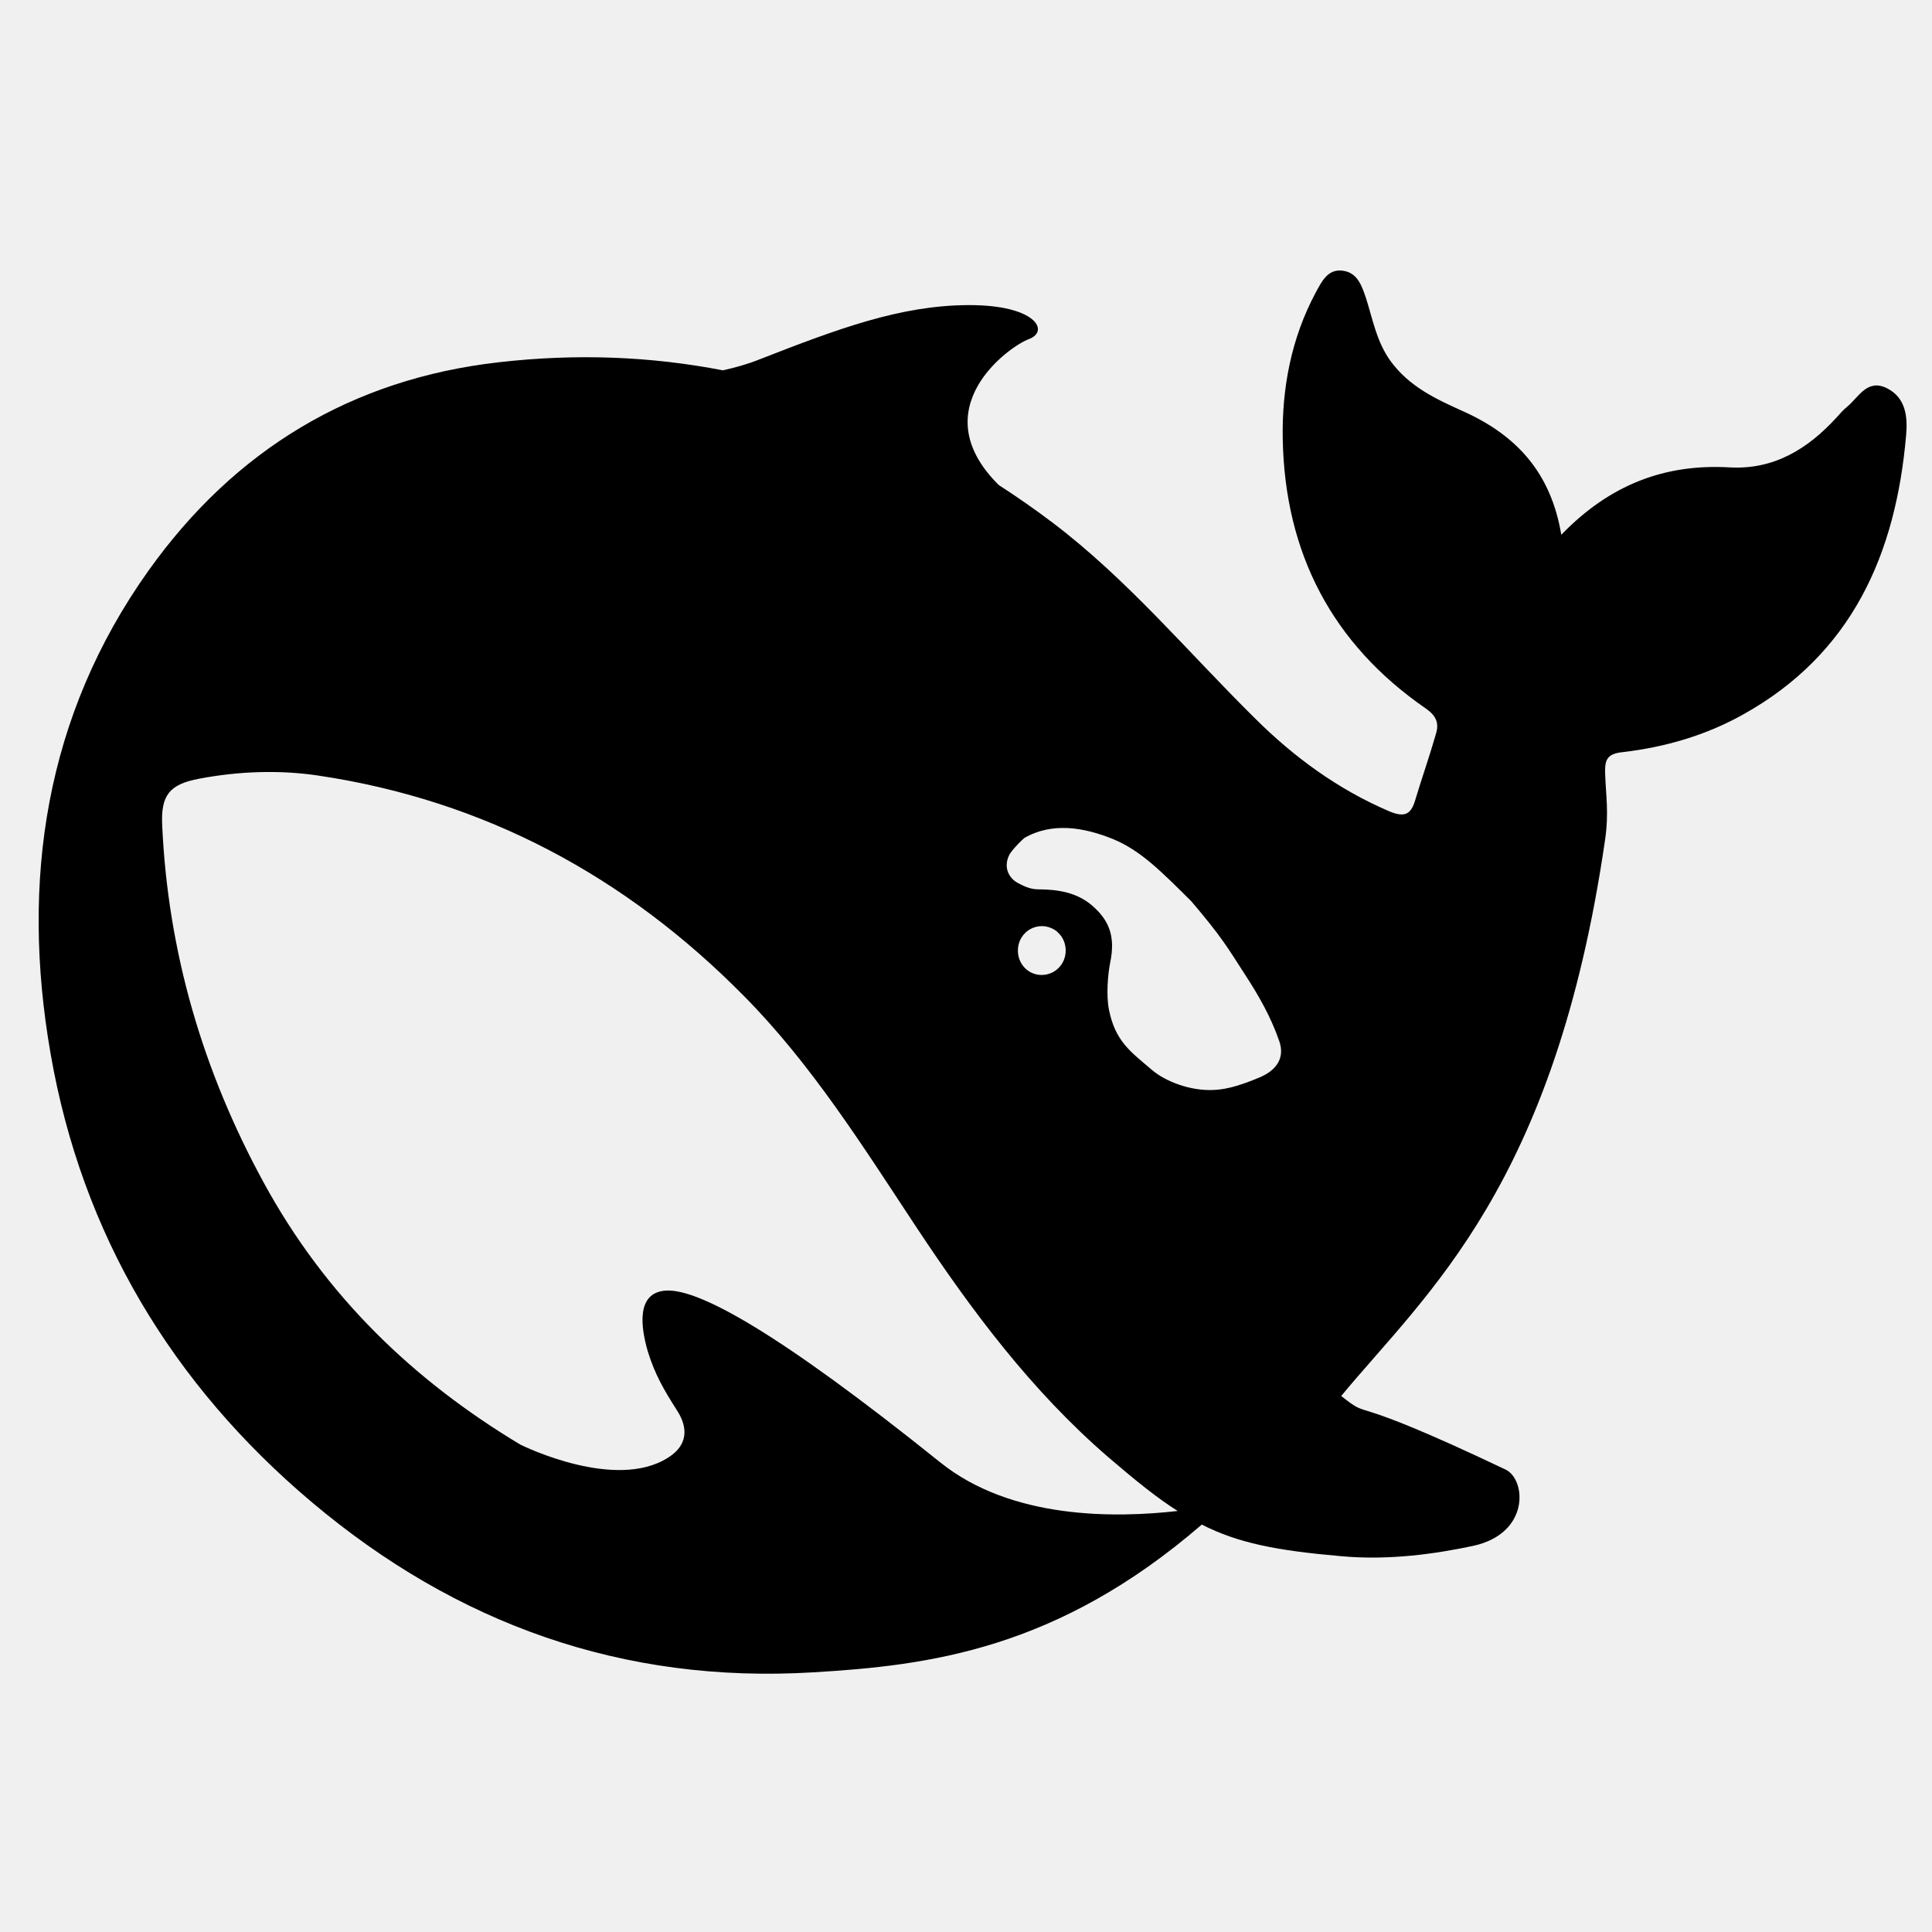
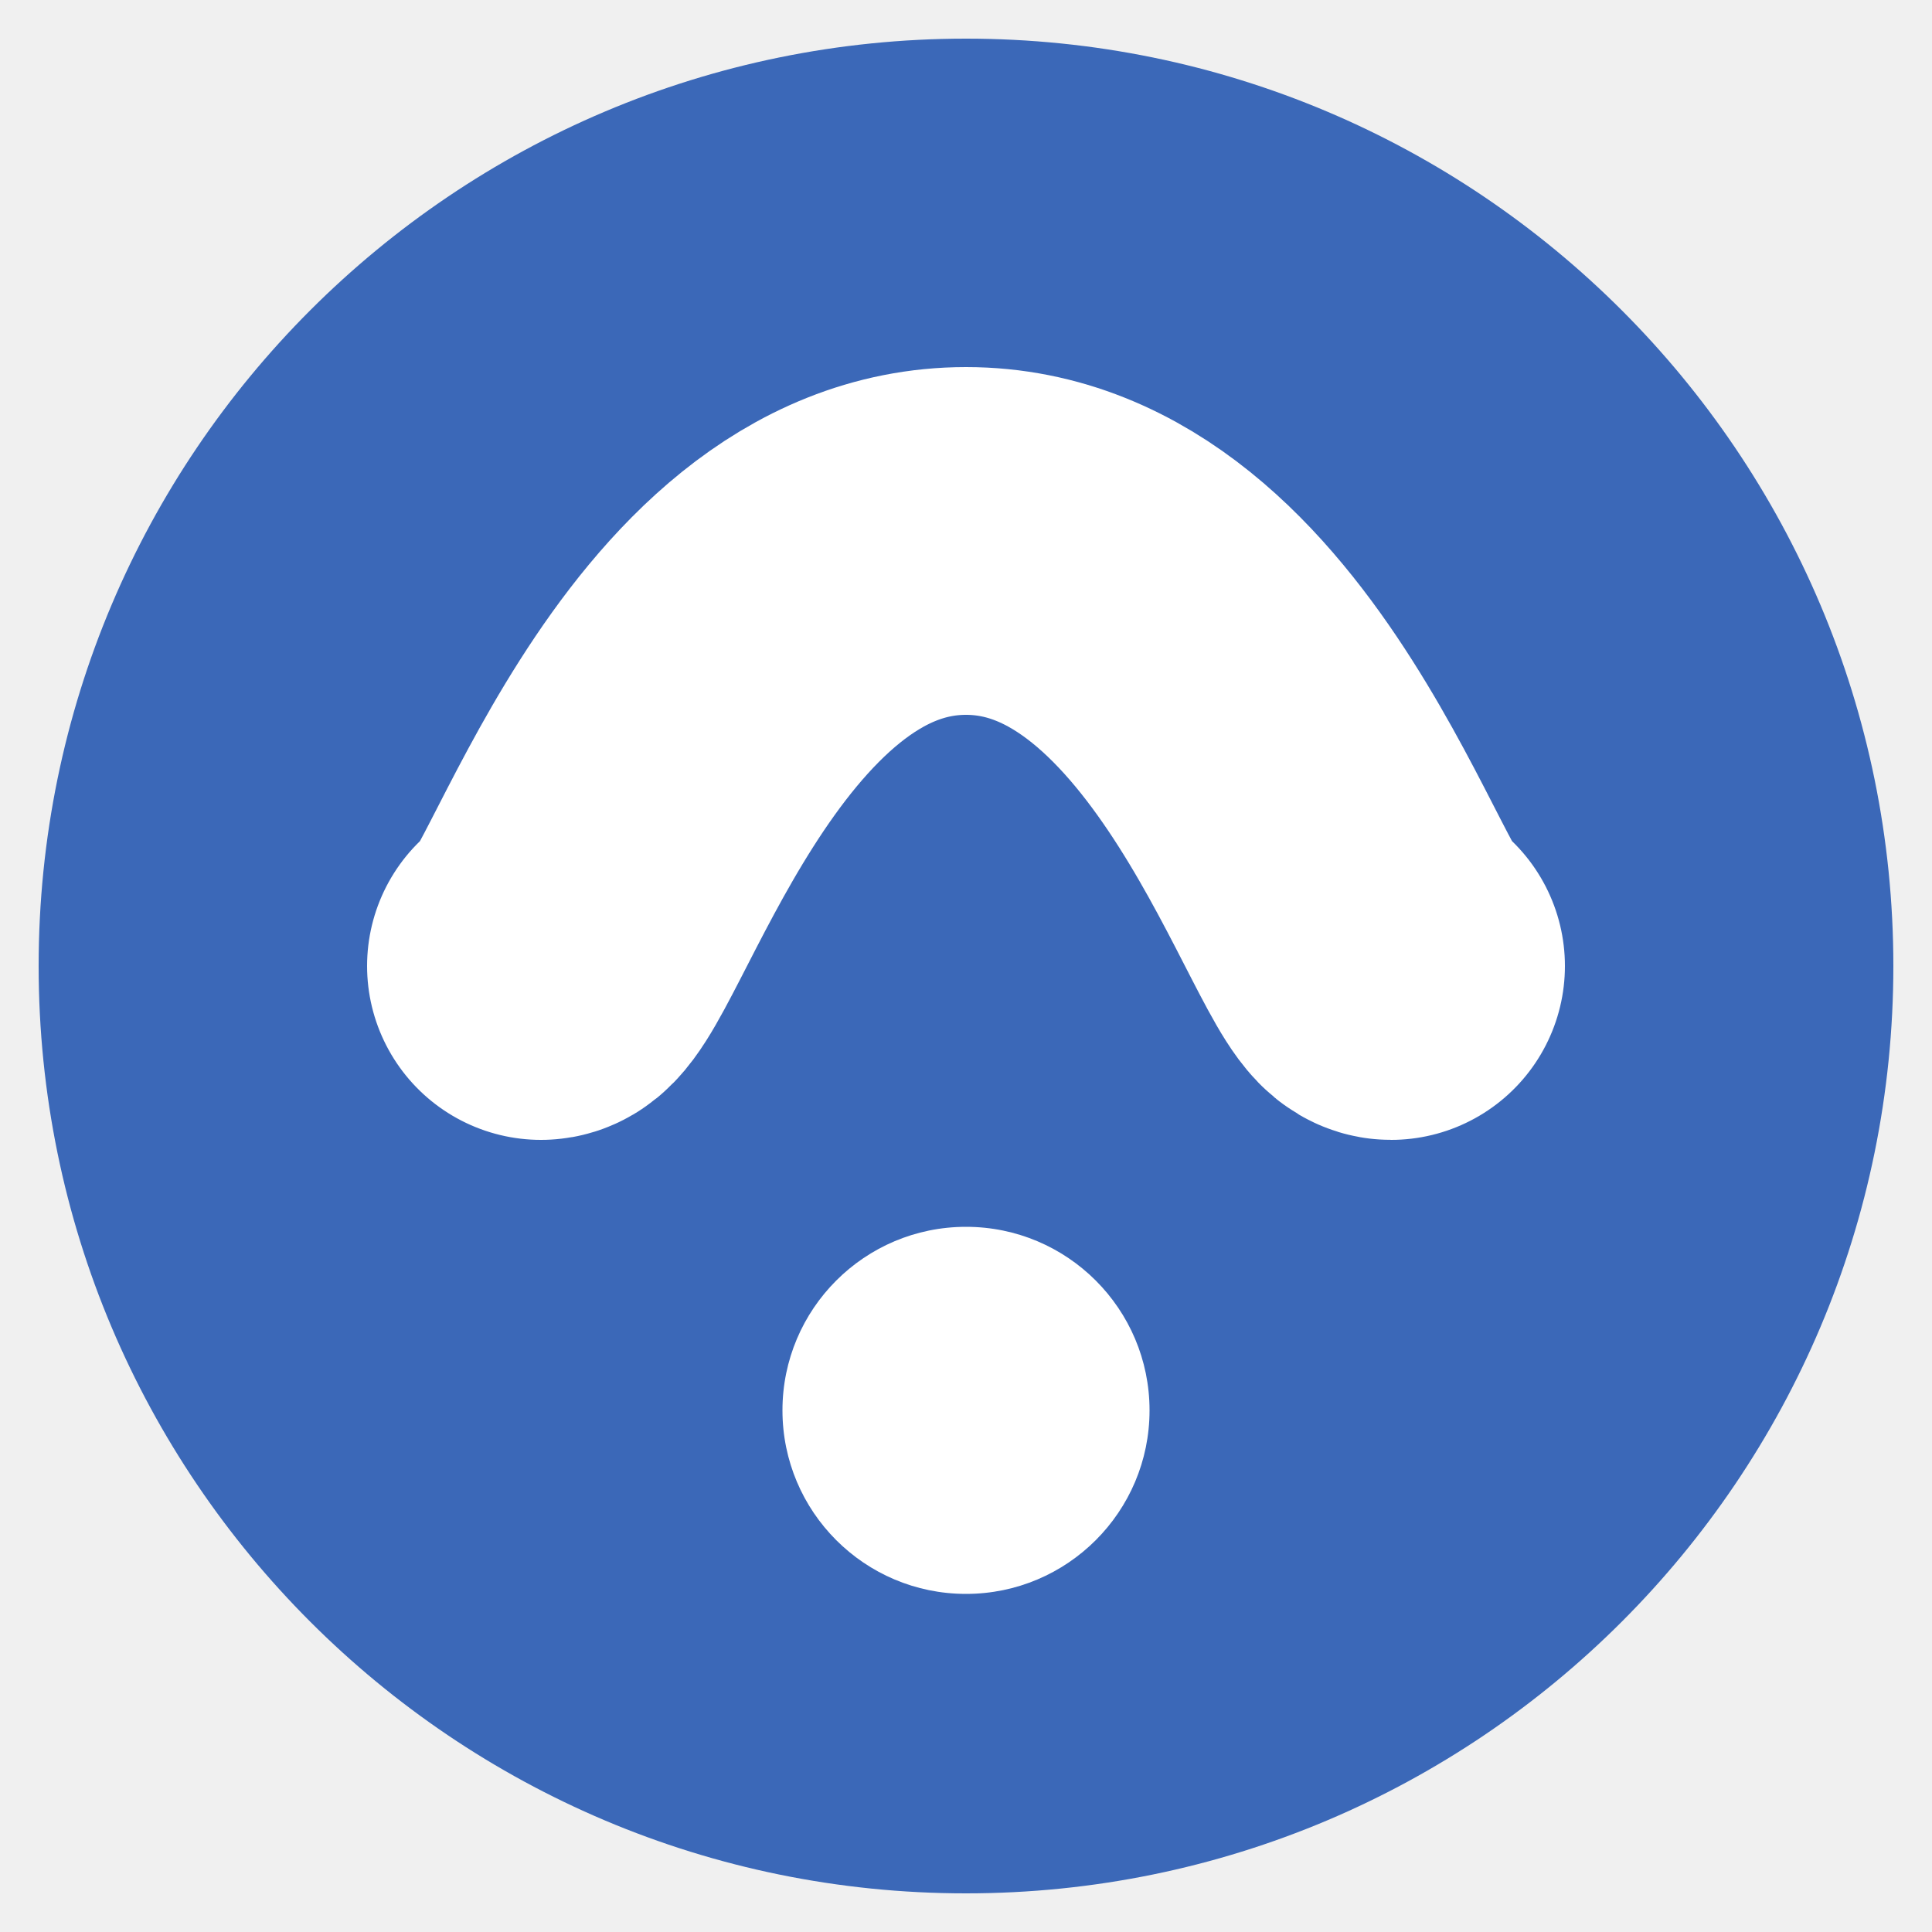
- <svg xmlns="http://www.w3.org/2000/svg" width="50" height="50" viewBox="0 0 50 50" fill="none">
-   <path id="path" d="M48.835 10.048C48.323 9.792 48.102 10.28 47.803 10.528C47.701 10.608 47.614 10.712 47.527 10.808C46.779 11.624 45.905 12.16 44.762 12.096C43.092 12 41.666 12.536 40.406 13.84C40.138 12.232 39.248 11.272 37.893 10.656C37.184 10.336 36.467 10.016 35.97 9.32C35.623 8.824 35.529 8.272 35.356 7.728C35.246 7.4 35.135 7.064 34.765 7.008C34.363 6.944 34.206 7.288 34.048 7.576C33.418 8.752 33.173 10.048 33.197 11.36C33.252 14.312 34.474 16.664 36.9 18.336C37.176 18.528 37.247 18.72 37.16 19C36.995 19.576 36.797 20.136 36.624 20.712C36.514 21.08 36.349 21.16 35.962 21C34.631 20.432 33.481 19.592 32.464 18.576C30.739 16.872 29.179 14.992 27.233 13.52C26.776 13.176 26.319 12.856 25.847 12.552C23.862 10.584 26.107 8.968 26.627 8.776C27.17 8.576 26.816 7.888 25.059 7.896C23.302 7.904 21.695 8.504 19.647 9.304C19.348 9.424 19.032 9.512 18.709 9.584C16.85 9.224 14.92 9.144 12.903 9.376C9.106 9.808 6.073 11.64 3.843 14.768C1.165 18.528 0.534 22.8 1.307 27.256C2.118 31.952 4.466 35.84 8.074 38.88C11.816 42.032 16.125 43.576 21.041 43.28C24.027 43.104 27.352 42.696 31.102 39.456C32.047 39.936 33.04 40.128 34.686 40.272C35.955 40.392 37.176 40.208 38.121 40.008C39.602 39.688 39.499 38.288 38.964 38.032C34.623 35.968 35.576 36.808 34.71 36.128C36.916 33.464 40.24 30.696 41.54 21.728C41.643 21.016 41.556 20.568 41.54 19.992C41.532 19.64 41.611 19.504 42.005 19.464C43.092 19.336 44.148 19.032 45.117 18.488C47.929 16.92 49.064 14.344 49.331 11.256C49.371 10.784 49.324 10.296 48.835 10.048ZM24.326 37.84C20.12 34.464 18.079 33.352 17.236 33.4C16.448 33.448 16.59 34.368 16.763 34.968C16.944 35.56 17.181 35.968 17.512 36.488C17.74 36.832 17.898 37.344 17.283 37.728C15.928 38.584 13.573 37.44 13.462 37.384C10.721 35.736 8.428 33.56 6.813 30.584C5.253 27.72 4.348 24.648 4.198 21.368C4.158 20.576 4.387 20.296 5.159 20.152C6.175 19.96 7.223 19.92 8.239 20.072C12.533 20.712 16.189 22.672 19.253 25.776C21.002 27.544 22.325 29.656 23.689 31.72C25.138 33.912 26.698 36 28.683 37.712C29.384 38.312 29.943 38.768 30.479 39.104C28.864 39.288 26.17 39.328 24.326 37.84ZM26.343 24.6C26.343 24.248 26.619 23.968 26.966 23.968C27.044 23.968 27.115 23.984 27.178 24.008C27.265 24.04 27.344 24.088 27.407 24.16C27.517 24.272 27.58 24.432 27.58 24.6C27.58 24.952 27.304 25.232 26.957 25.232C26.611 25.232 26.343 24.952 26.343 24.6ZM32.606 27.88C32.205 28.048 31.803 28.192 31.416 28.208C30.818 28.24 30.164 27.992 29.81 27.688C29.258 27.216 28.864 26.952 28.699 26.128C28.628 25.776 28.668 25.232 28.73 24.92C28.872 24.248 28.714 23.816 28.25 23.424C27.872 23.104 27.391 23.016 26.863 23.016C26.666 23.016 26.485 22.928 26.351 22.856C26.13 22.744 25.949 22.464 26.123 22.12C26.178 22.008 26.446 21.736 26.509 21.688C27.226 21.272 28.053 21.408 28.817 21.72C29.526 22.016 30.061 22.56 30.834 23.328C31.622 24.256 31.763 24.512 32.212 25.208C32.567 25.752 32.89 26.312 33.11 26.952C33.245 27.352 33.071 27.68 32.606 27.88Z" fill="#000" fill-opacity="1" fill-rule="nonzero" />
+ <svg xmlns="http://www.w3.org/2000/svg" viewBox="0 0 100 100" width="100" height="100" fill="none">
+   <circle cx="50" cy="50" r="48" fill="#3b68b8" />
+   <path d="M 28 50 C 30 50, 36 28, 50 28 C 64 28, 70 50, 72 50" stroke="white" stroke-width="18" stroke-linecap="round" fill="none" />
+   <circle cx="50" cy="73" r="9.5" fill="white" />
</svg>
